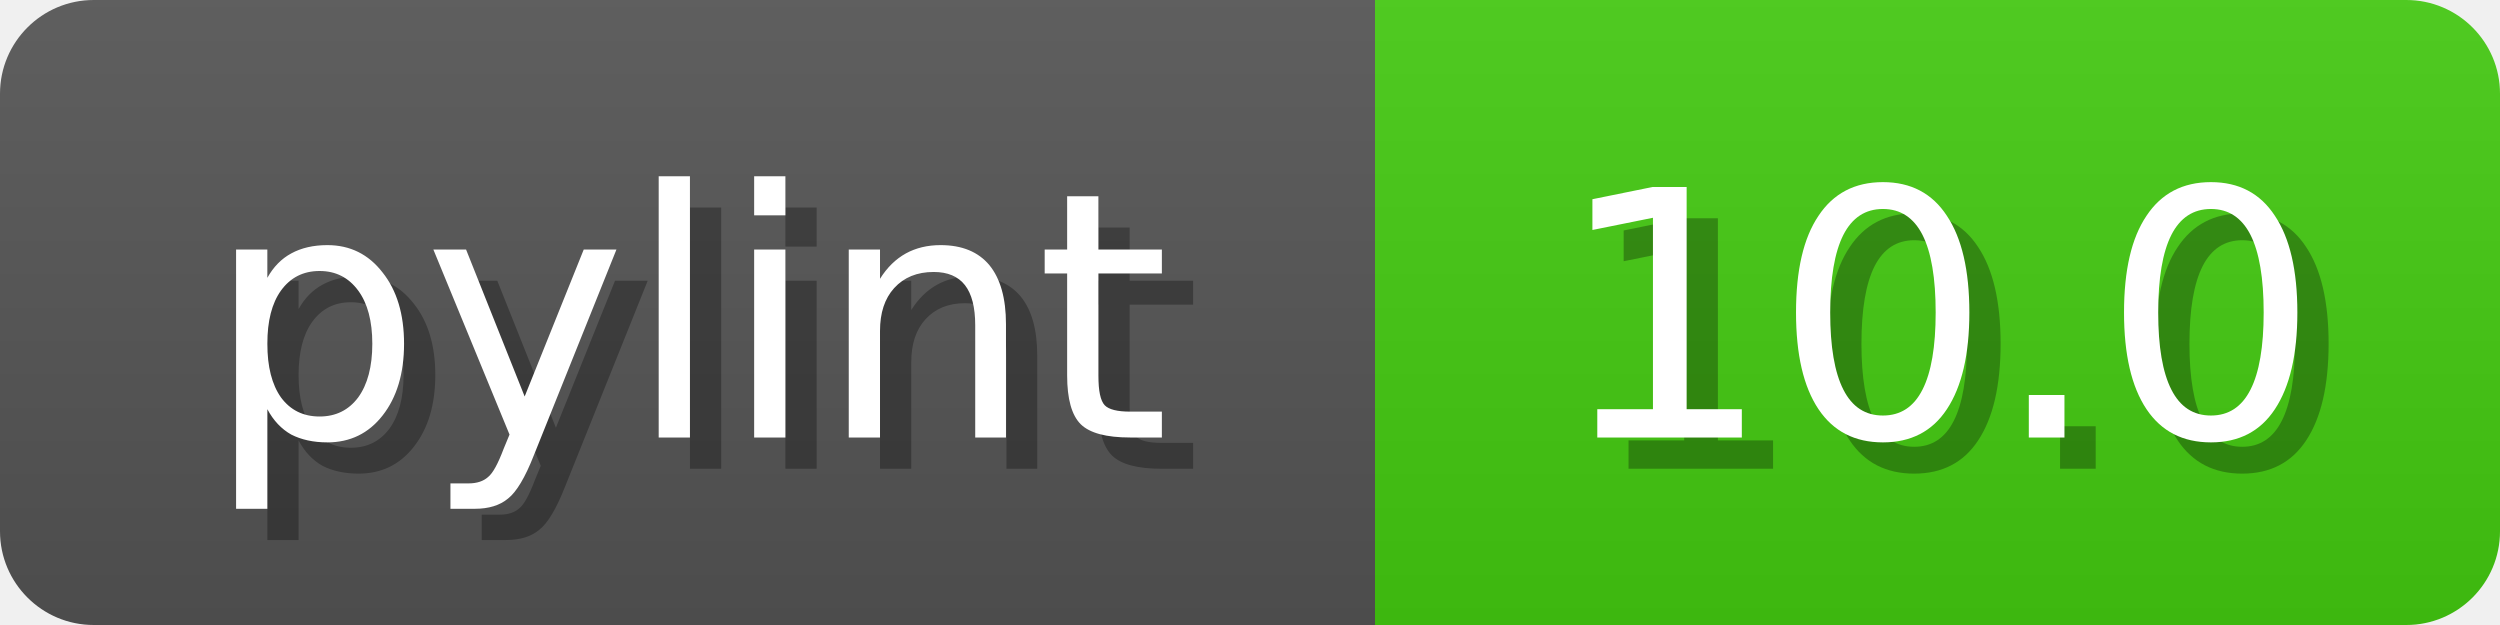
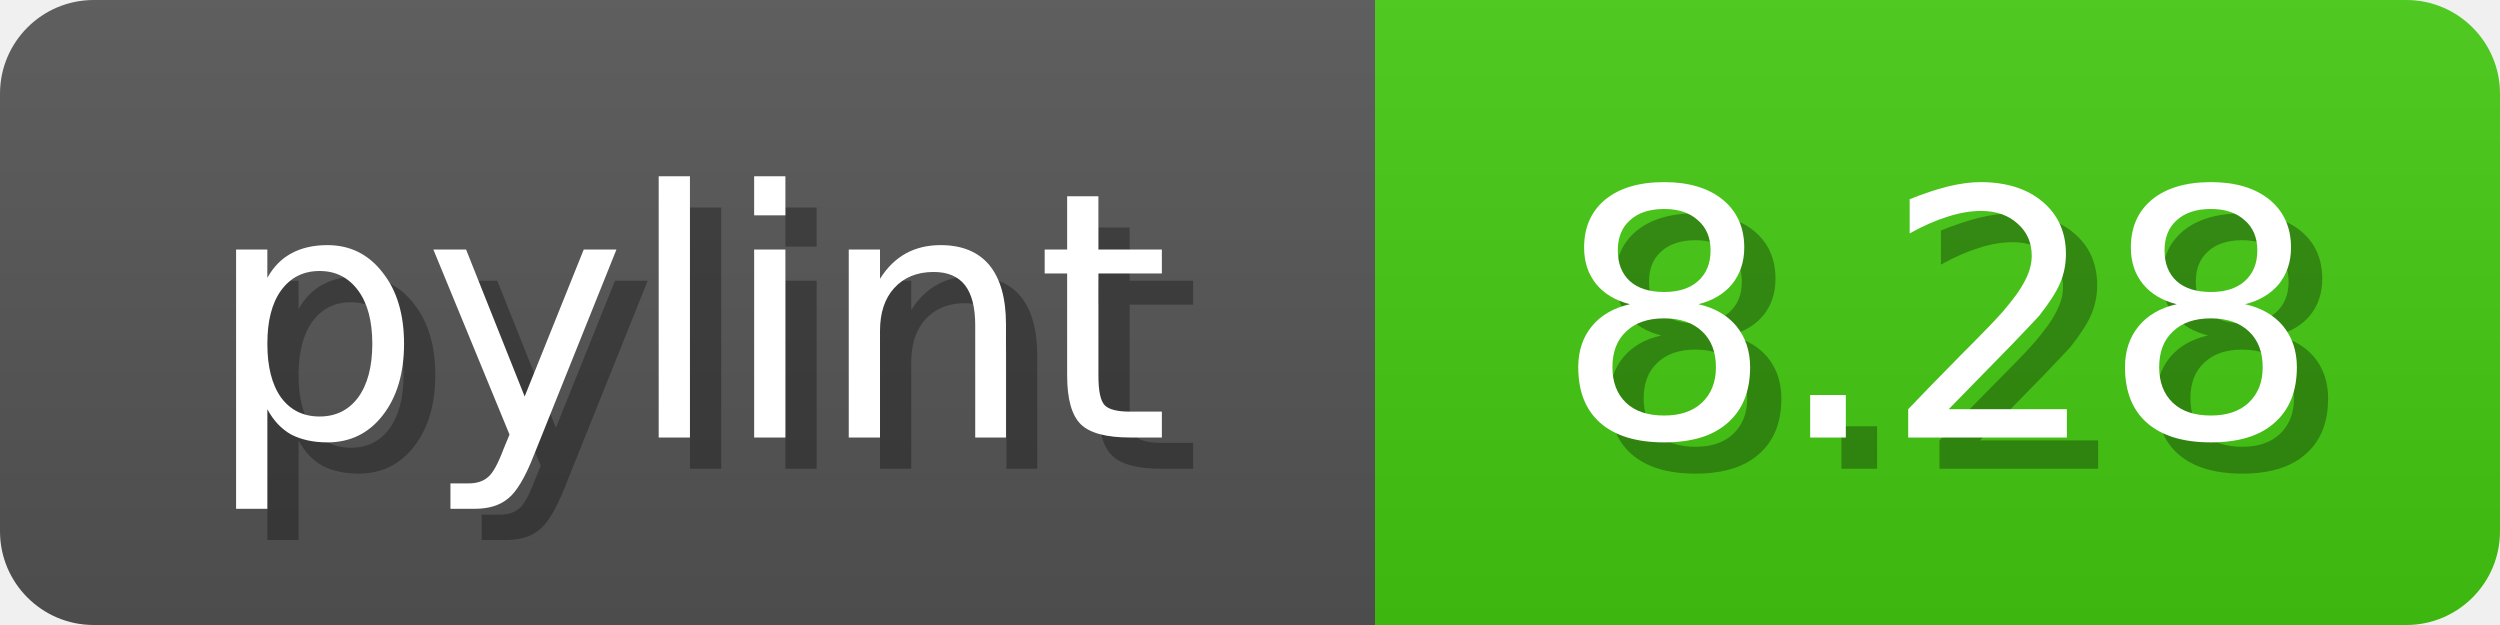
<svg xmlns="http://www.w3.org/2000/svg" width="80" height="20">
  <linearGradient id="b" x2="0" y2="100%">
    <stop offset="0" stop-color="#bbb" stop-opacity=".1" />
    <stop offset="1" stop-opacity=".1" />
  </linearGradient>
  <mask id="anybadge_1">
    <rect width="80" height="20" rx="3" fill="#fff" />
  </mask>
  <g mask="url(#anybadge_1)">
    <path fill="#555" d="M0 0h44v20H0z" />
-     <path fill="#4c1" d="M44 0h36v20H44z" />
+     <path fill="#4C1" d="M44 0h36v20H44z" />
    <path fill="url(#b)" d="M0 0h80v20H0z" />
  </g>
  <g fill="#fff" text-anchor="middle" font-family="DejaVu Sans,Verdana,Geneva,sans-serif" font-size="11">
    <text x="23.0" y="15" fill="#010101" fill-opacity=".3">pylint</text>
    <text x="22.0" y="14">pylint</text>
  </g>
  <g fill="#fff" text-anchor="middle" font-family="DejaVu Sans,Verdana,Geneva,sans-serif" font-size="11">
-     <text x="63.0" y="15" fill="#010101" fill-opacity=".3">10.0</text>
-     <text x="62.0" y="14">10.0</text>
+     <text x="63.0" y="15" fill="#010101" fill-opacity=".3">8.28</text>
+     <text x="62.0" y="14">8.28</text>
  </g>
</svg>
